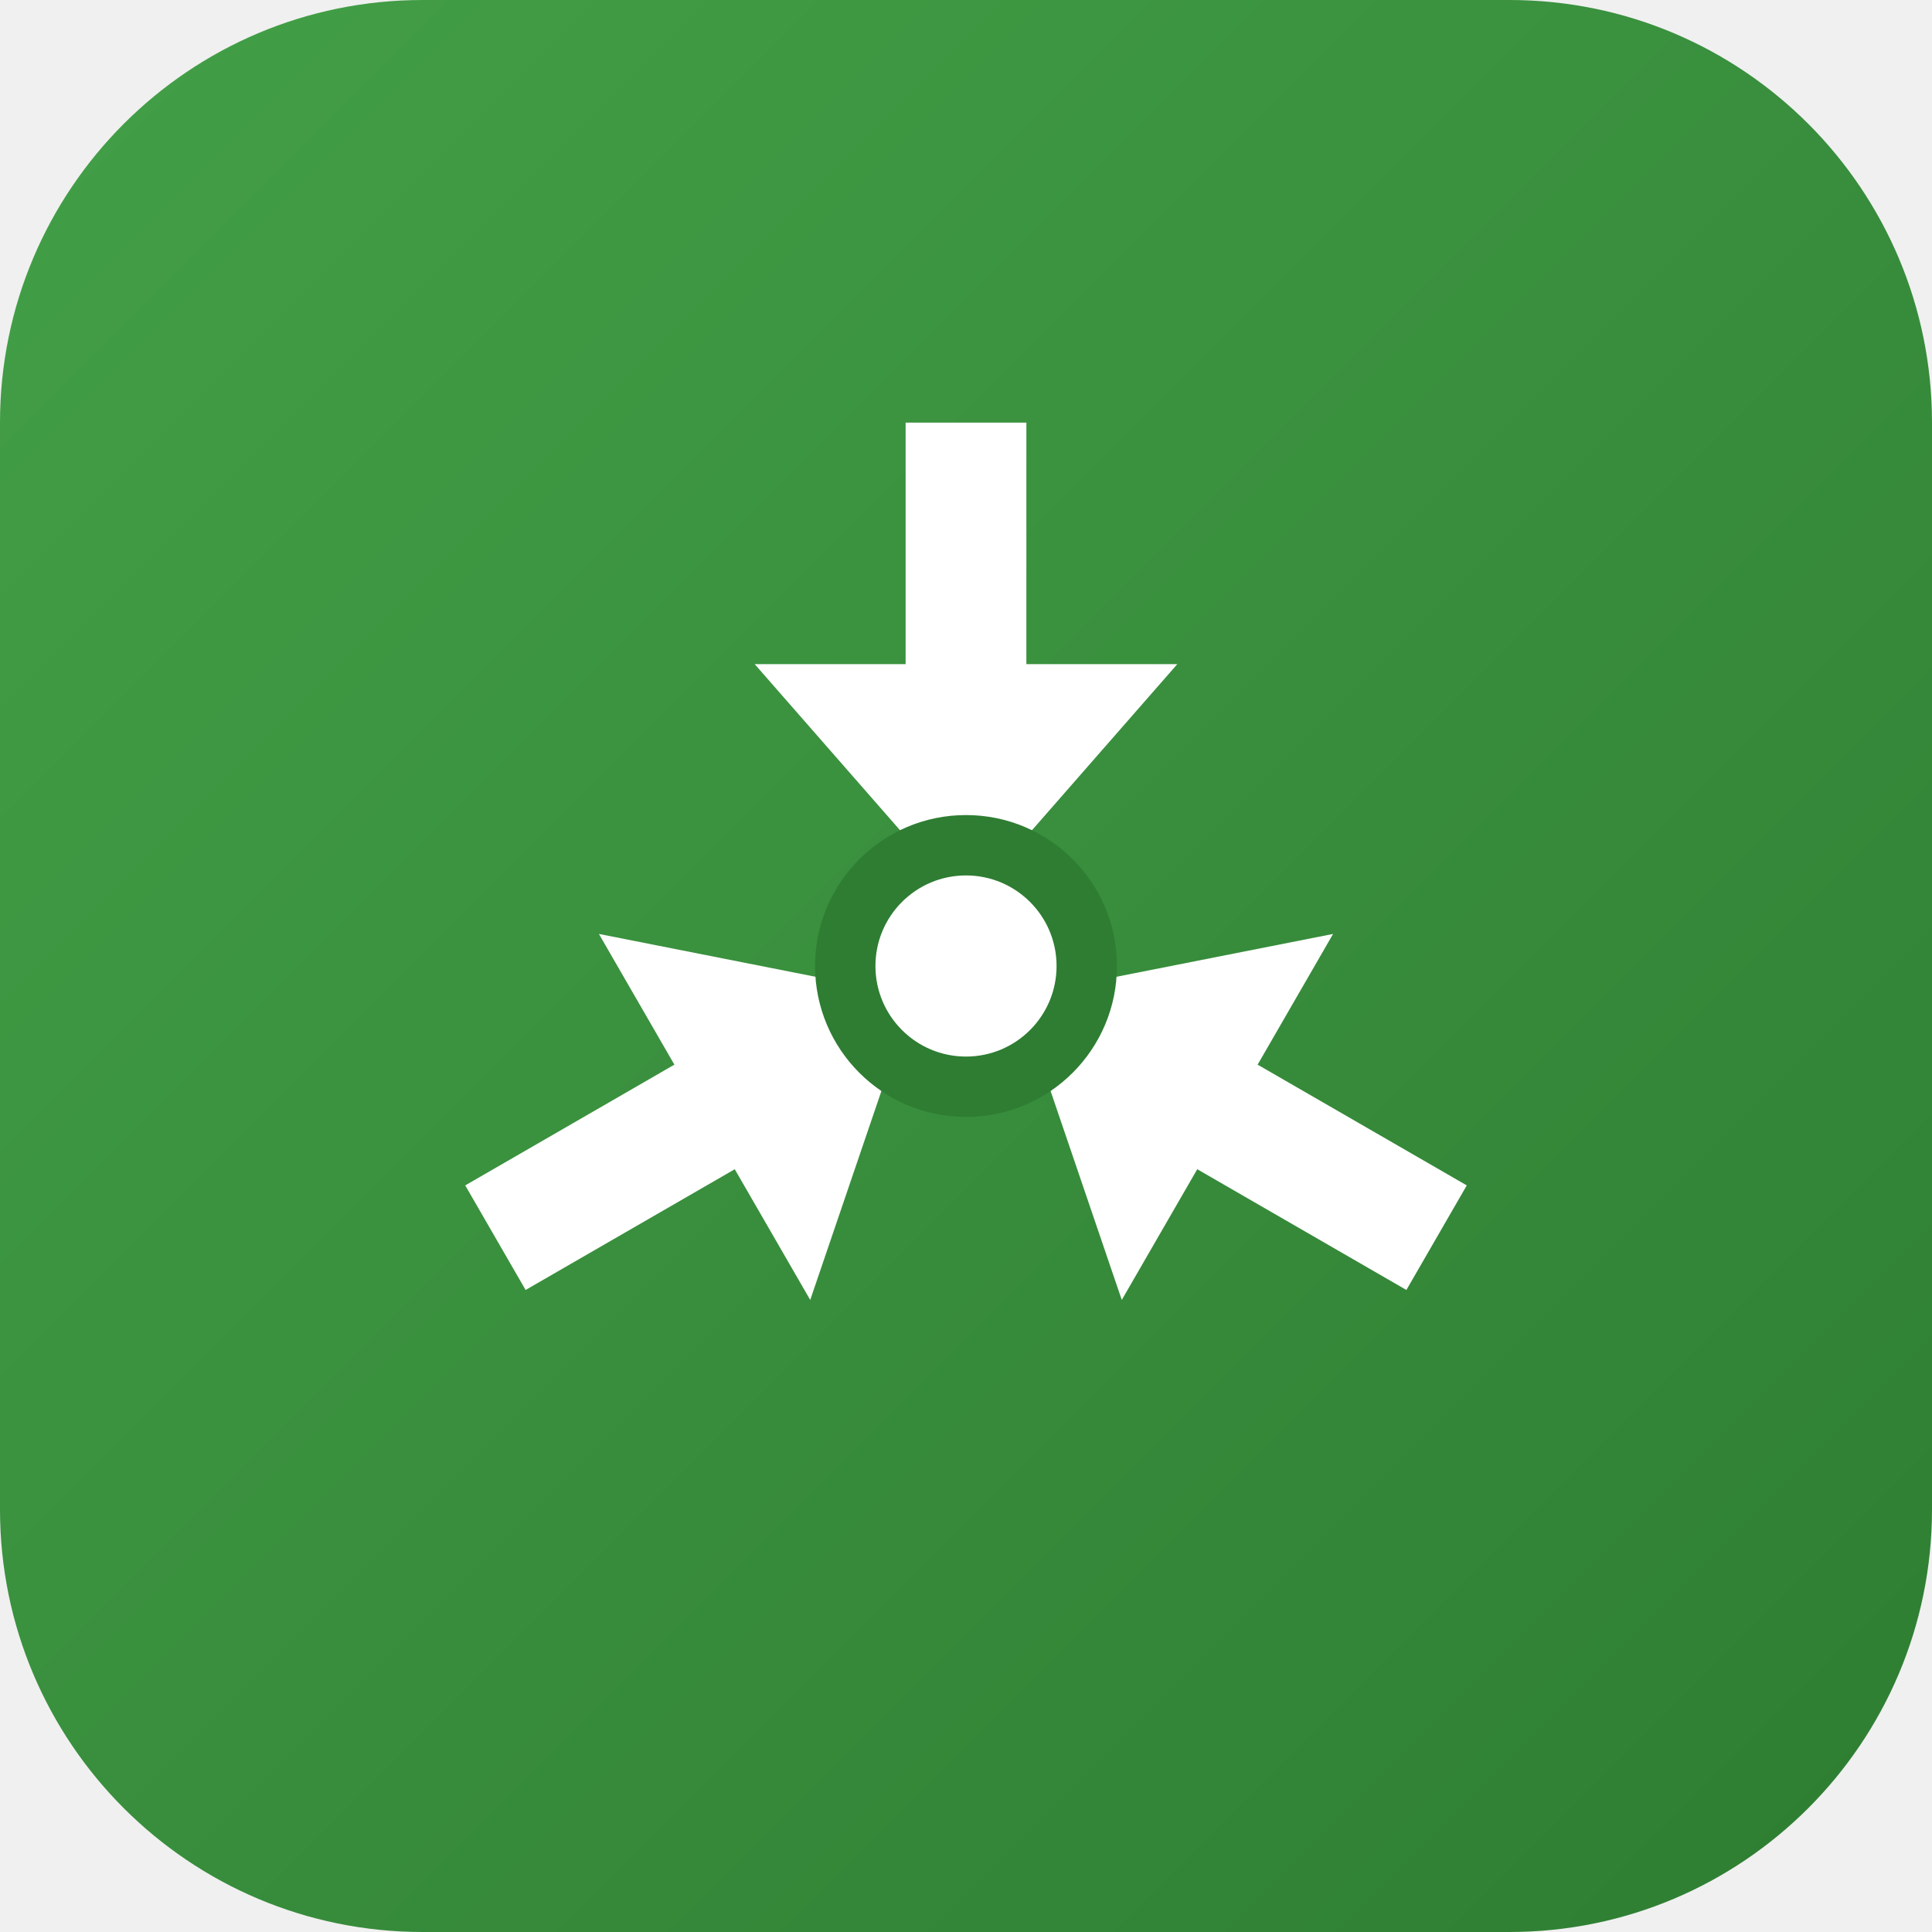
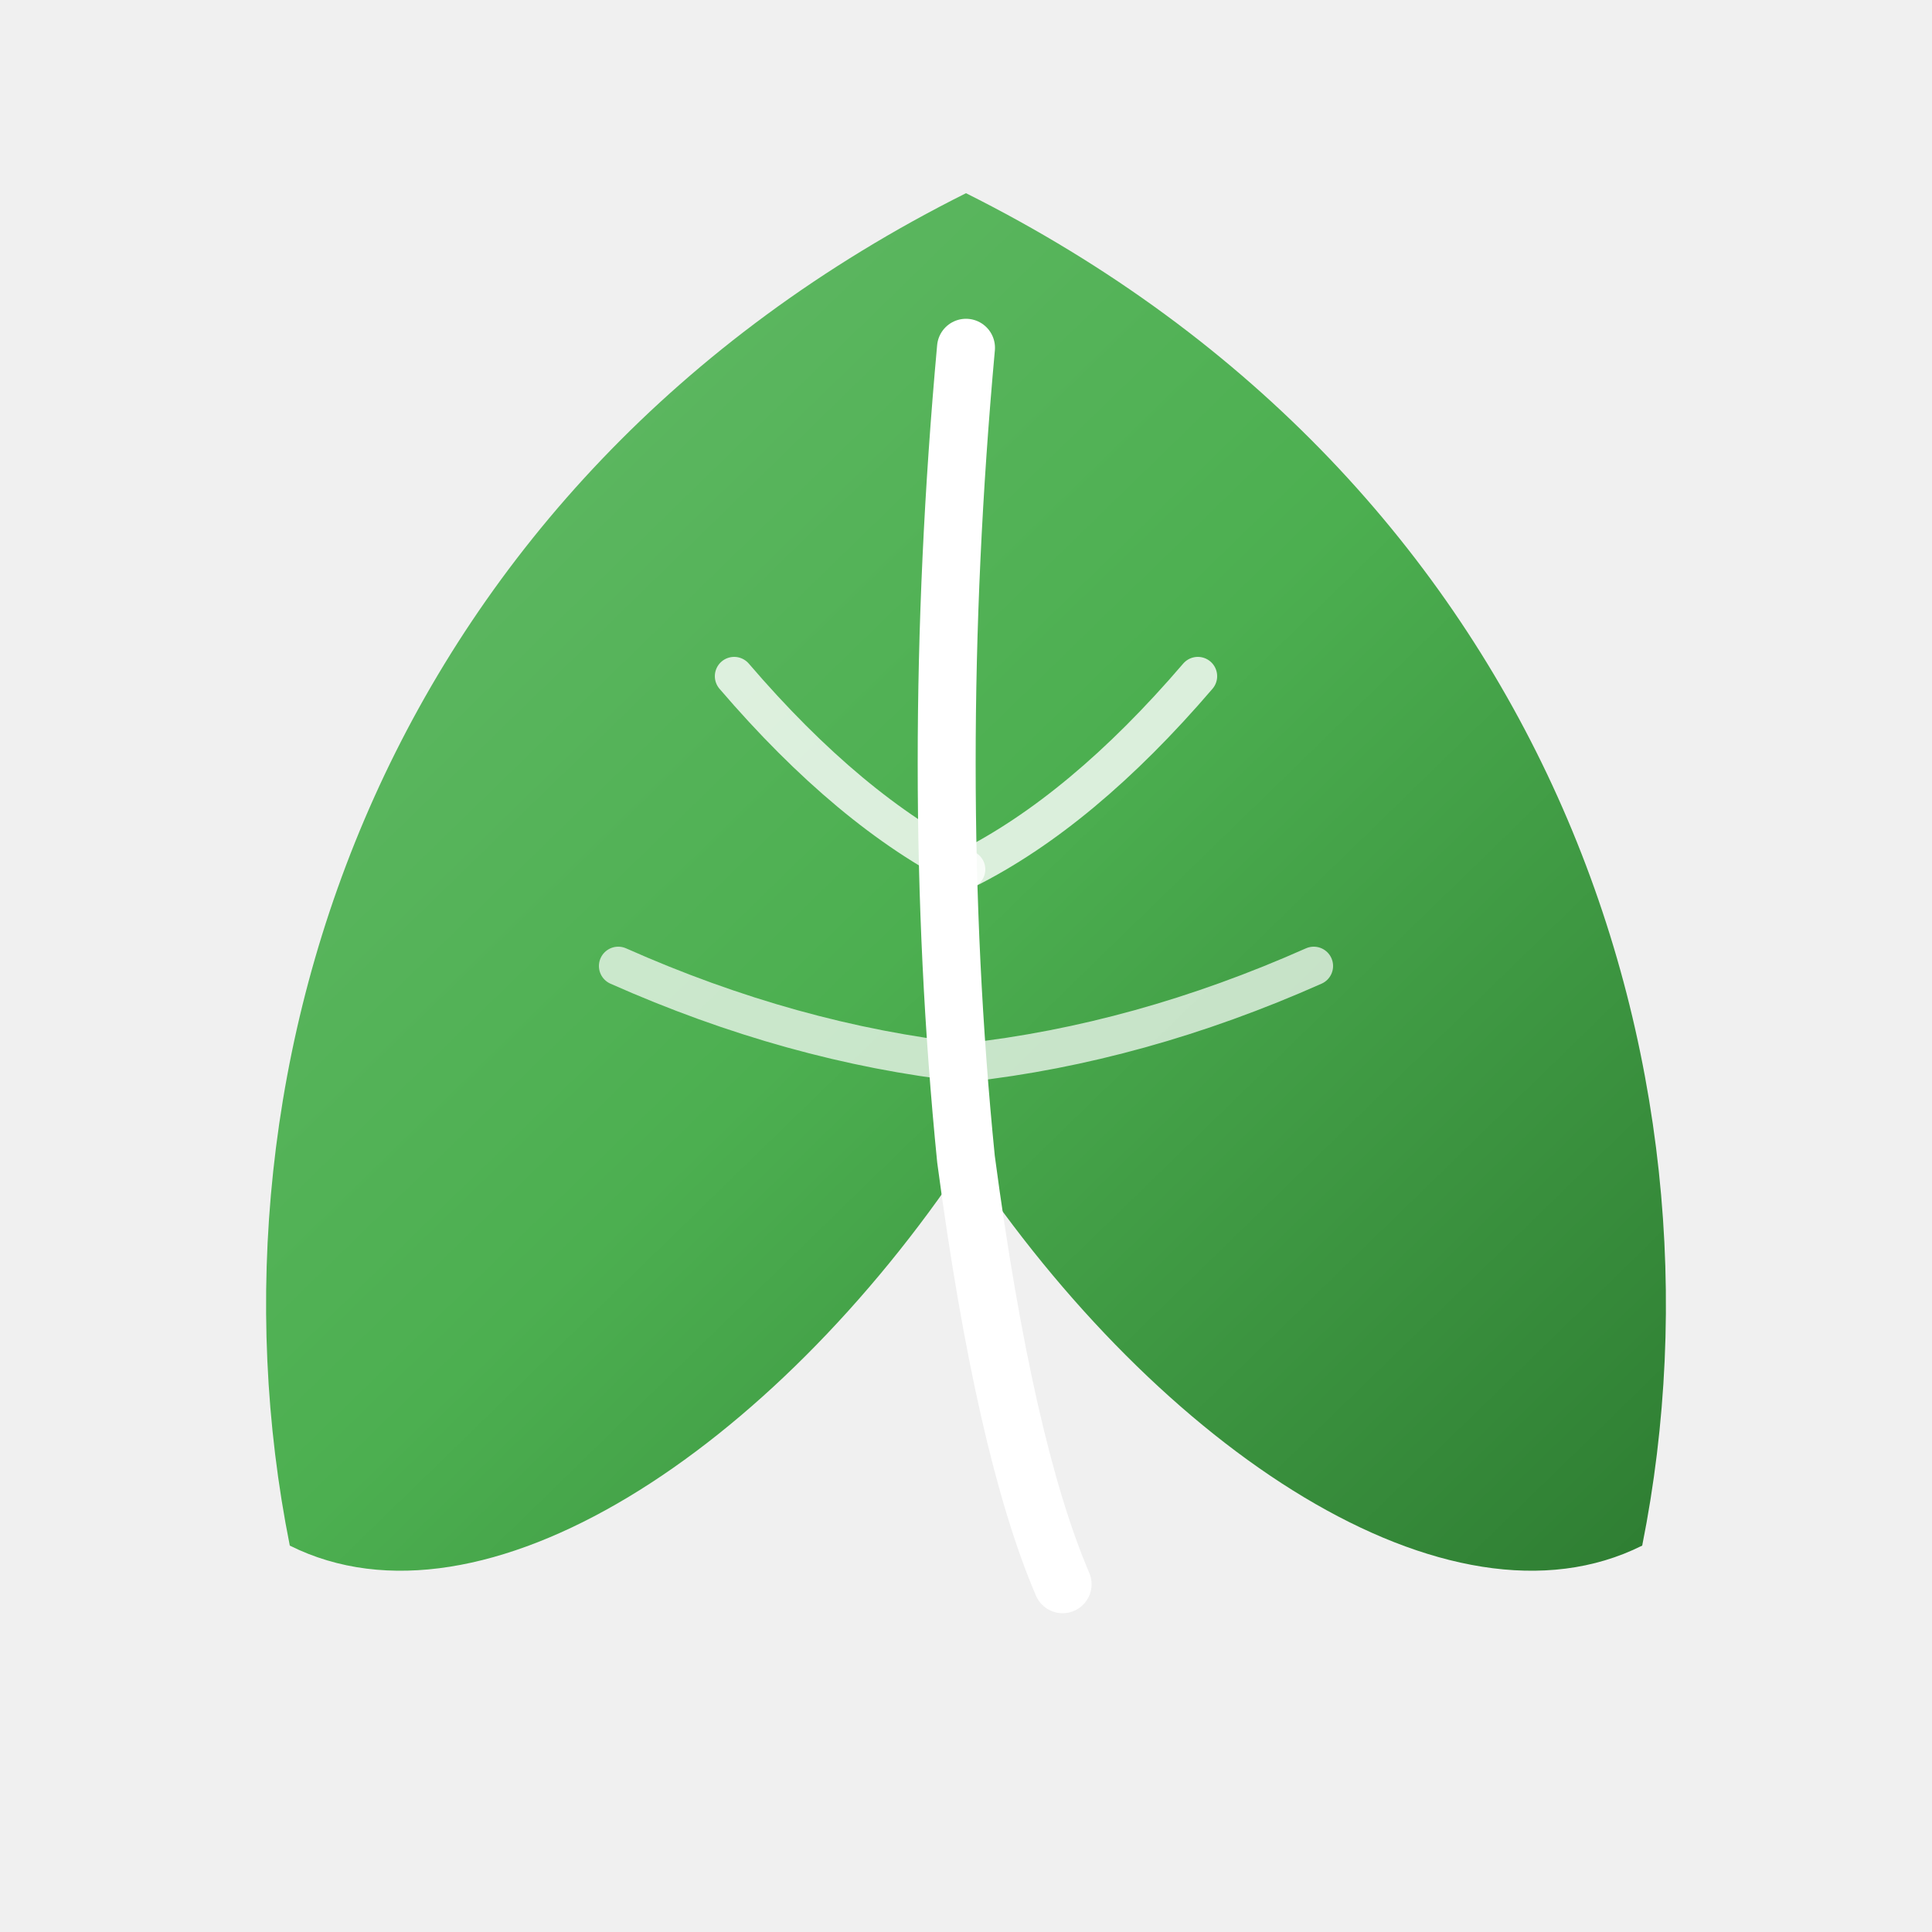
- <svg xmlns="http://www.w3.org/2000/svg" viewBox="0 0 64 64">
+ <svg xmlns="http://www.w3.org/2000/svg" viewBox="0 0 100 100" width="100" height="100">
  <defs>
-     <linearGradient id="bg" x1="0%" y1="0%" x2="100%" y2="100%">
-       <stop offset="0%" stop-color="#43a047" />
-       <stop offset="100%" stop-color="#2e7d32" />
+     <linearGradient id="leafGradient" x1="0%" y1="0%" x2="100%" y2="100%">
+       <stop offset="0%" style="stop-color:#66bb6a" />
+       <stop offset="50%" style="stop-color:#4caf50" />
+       <stop offset="100%" style="stop-color:#2e7d32" />
    </linearGradient>
  </defs>
-   <rect width="64" height="64" rx="14" fill="url(#bg)" />
-   <g fill="#ffffff" transform="translate(32,32)">
-     <path d="M-2,-18 L2,-18 L2,-10 L7,-10 L0,-2 L-7,-10 L-2,-10 Z" />
-     <path d="M-2,-18 L2,-18 L2,-10 L7,-10 L0,-2 L-7,-10 L-2,-10 Z" transform="rotate(120)" />
-     <path d="M-2,-18 L2,-18 L2,-10 L7,-10 L0,-2 L-7,-10 L-2,-10 Z" transform="rotate(240)" />
-     <circle r="5" fill="#2e7d32" />
-     <circle r="3" fill="#ffffff" />
-   </g>
+   <path d="M50 10 C20 25 10 55 15 80 C25 85 40 75 50 60 C60 75 75 85 85 80 C90 55 80 25 50 10 Z" fill="url(#leafGradient)" />
+   <path d="M50 18 Q48 40 50 60 Q52 75 55 82" stroke="white" stroke-width="3" stroke-linecap="round" fill="none" />
+   <path d="M38 35 Q44 42 50 45" stroke="white" stroke-width="2" stroke-linecap="round" fill="none" opacity="0.8" />
+   <path d="M62 35 Q56 42 50 45" stroke="white" stroke-width="2" stroke-linecap="round" fill="none" opacity="0.8" />
+   <path d="M32 50 Q41 54 50 55" stroke="white" stroke-width="2" stroke-linecap="round" fill="none" opacity="0.7" />
+   <path d="M68 50 Q59 54 50 55" stroke="white" stroke-width="2" stroke-linecap="round" fill="none" opacity="0.7" />
</svg>
